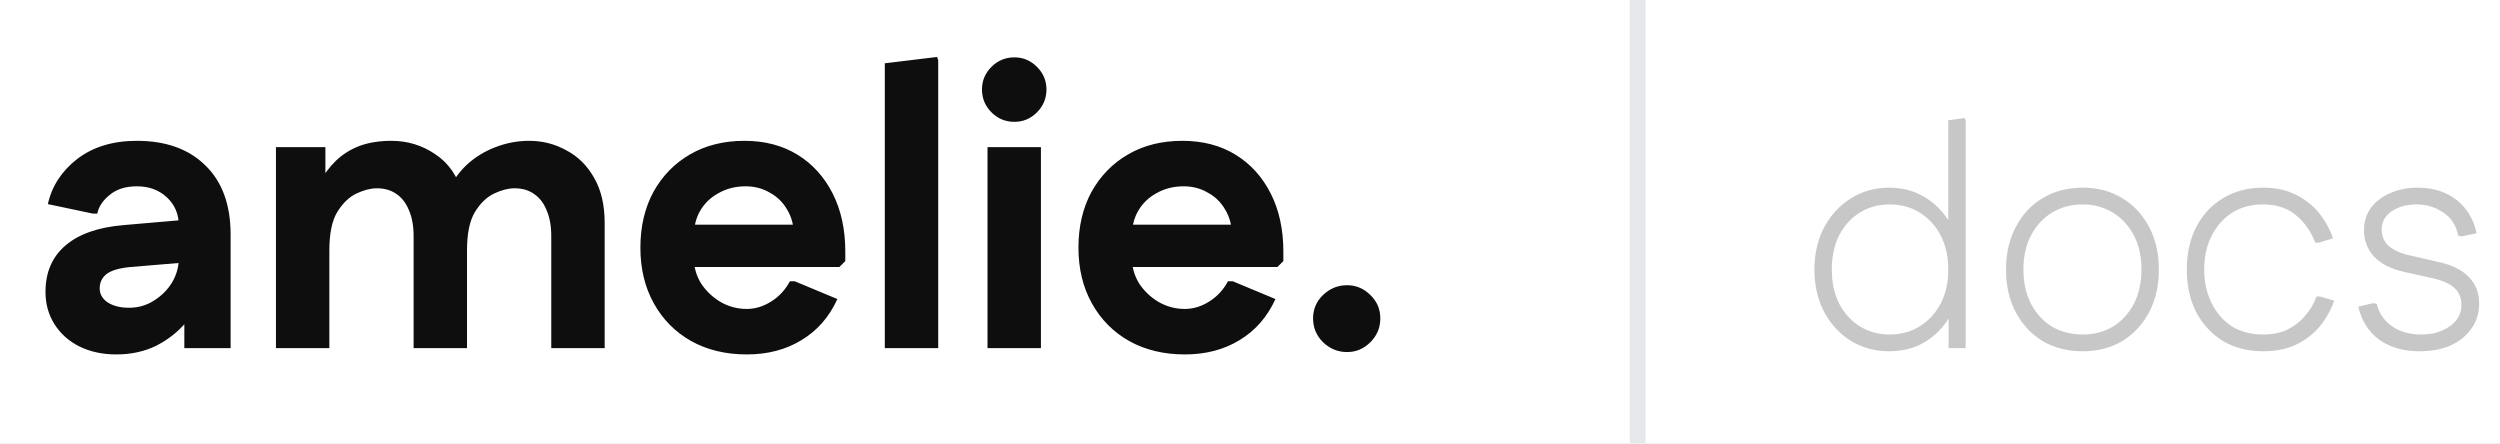
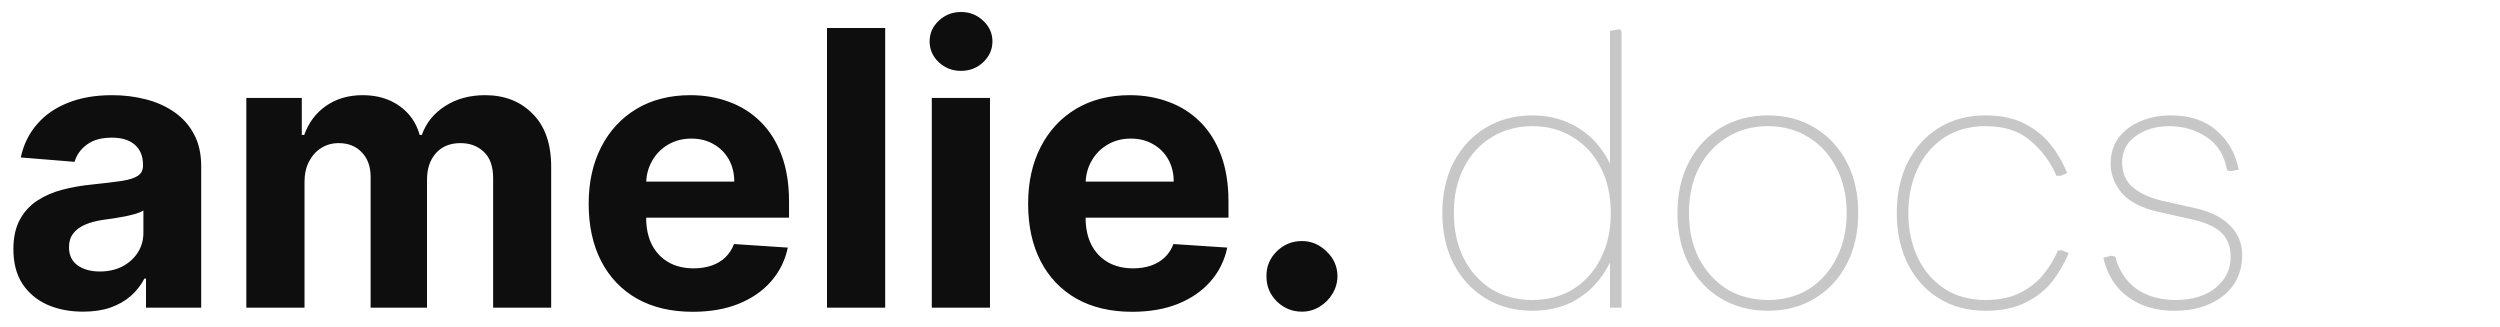
- <svg xmlns="http://www.w3.org/2000/svg" width="158" height="28" viewBox="0 0 158 28" fill="none">
+ <svg xmlns="http://www.w3.org/2000/svg" width="130" height="17" viewBox="0 0 130 17" fill="none">
  <g clip-path="url(#clip0_469_2)">
-     <rect width="158" height="28" fill="white" />
-     <path d="M119.391 22.2C118.498 22.2 117.691 21.98 116.971 21.54C116.264 21.1 115.704 20.493 115.291 19.72C114.878 18.933 114.671 18.04 114.671 17.04C114.671 16.027 114.878 15.133 115.291 14.36C115.704 13.587 116.264 12.98 116.971 12.54C117.691 12.087 118.498 11.86 119.391 11.86C120.111 11.86 120.764 12.007 121.351 12.3C121.938 12.593 122.438 13 122.851 13.52C123.264 14.04 123.564 14.653 123.751 15.36V18.7C123.564 19.407 123.264 20.027 122.851 20.56C122.438 21.08 121.938 21.487 121.351 21.78C120.764 22.06 120.111 22.2 119.391 22.2ZM119.411 21.14C120.144 21.14 120.784 20.967 121.331 20.62C121.891 20.273 122.331 19.793 122.651 19.18C122.971 18.567 123.131 17.853 123.131 17.04C123.131 16.213 122.971 15.493 122.651 14.88C122.331 14.267 121.891 13.787 121.331 13.44C120.784 13.093 120.144 12.92 119.411 12.92C118.718 12.92 118.091 13.093 117.531 13.44C116.984 13.787 116.551 14.267 116.231 14.88C115.924 15.493 115.771 16.213 115.771 17.04C115.771 17.853 115.924 18.567 116.231 19.18C116.551 19.793 116.984 20.273 117.531 20.62C118.091 20.967 118.718 21.14 119.411 21.14ZM123.151 22V18.46L123.411 17.04L123.131 15.62V7.6L124.171 7.46L124.231 7.62V22H123.151ZM131.62 22.2C130.674 22.2 129.834 21.987 129.1 21.56C128.38 21.12 127.814 20.513 127.4 19.74C126.987 18.967 126.78 18.067 126.78 17.04C126.78 16.013 126.987 15.113 127.4 14.34C127.814 13.553 128.38 12.947 129.1 12.52C129.834 12.08 130.674 11.86 131.62 11.86C132.567 11.86 133.4 12.08 134.12 12.52C134.84 12.947 135.407 13.553 135.82 14.34C136.234 15.113 136.44 16.013 136.44 17.04C136.44 18.053 136.234 18.953 135.82 19.74C135.407 20.513 134.84 21.12 134.12 21.56C133.4 21.987 132.567 22.2 131.62 22.2ZM131.62 21.14C132.34 21.14 132.98 20.973 133.54 20.64C134.1 20.293 134.54 19.813 134.86 19.2C135.18 18.573 135.34 17.853 135.34 17.04C135.34 16.2 135.18 15.48 134.86 14.88C134.54 14.267 134.1 13.787 133.54 13.44C132.98 13.093 132.34 12.92 131.62 12.92C130.9 12.92 130.254 13.093 129.68 13.44C129.12 13.787 128.68 14.267 128.36 14.88C128.04 15.48 127.88 16.2 127.88 17.04C127.88 17.853 128.04 18.573 128.36 19.2C128.68 19.813 129.12 20.293 129.68 20.64C130.254 20.973 130.9 21.14 131.62 21.14ZM143.026 22.2C142.08 22.2 141.24 21.987 140.506 21.56C139.786 21.12 139.22 20.513 138.806 19.74C138.406 18.953 138.206 18.053 138.206 17.04C138.206 16.013 138.406 15.113 138.806 14.34C139.22 13.553 139.786 12.947 140.506 12.52C141.24 12.08 142.08 11.86 143.026 11.86C143.8 11.86 144.473 12 145.046 12.28C145.633 12.56 146.126 12.94 146.526 13.42C146.926 13.9 147.233 14.447 147.446 15.06L146.546 15.34H146.326C146.06 14.633 145.653 14.053 145.106 13.6C144.56 13.147 143.866 12.92 143.026 12.92C142.266 12.92 141.606 13.1 141.046 13.46C140.5 13.82 140.073 14.307 139.766 14.92C139.46 15.533 139.306 16.24 139.306 17.04C139.306 17.813 139.46 18.513 139.766 19.14C140.073 19.767 140.5 20.26 141.046 20.62C141.606 20.967 142.266 21.14 143.026 21.14C143.613 21.14 144.12 21.04 144.546 20.84C144.986 20.627 145.36 20.34 145.666 19.98C145.986 19.62 146.233 19.207 146.406 18.74H146.626L147.526 19C147.3 19.627 146.98 20.187 146.566 20.68C146.153 21.16 145.653 21.533 145.066 21.8C144.493 22.067 143.813 22.2 143.026 22.2ZM152.903 22.2C151.903 22.2 151.063 21.96 150.383 21.48C149.703 20.987 149.256 20.287 149.043 19.38L149.983 19.16L150.203 19.2C150.363 19.813 150.696 20.293 151.203 20.64C151.709 20.973 152.316 21.14 153.023 21.14C153.743 21.14 154.343 20.967 154.823 20.62C155.316 20.273 155.563 19.827 155.563 19.28C155.563 18.84 155.423 18.487 155.143 18.22C154.863 17.953 154.423 17.747 153.823 17.6L152.003 17.2C151.109 17 150.449 16.667 150.023 16.2C149.609 15.733 149.403 15.187 149.403 14.56C149.403 14.027 149.543 13.56 149.823 13.16C150.116 12.76 150.516 12.447 151.023 12.22C151.543 11.98 152.129 11.86 152.783 11.86C153.783 11.86 154.609 12.12 155.263 12.64C155.916 13.16 156.336 13.86 156.523 14.74L155.583 14.94L155.363 14.9C155.229 14.247 154.909 13.753 154.403 13.42C153.896 13.087 153.336 12.92 152.723 12.92C152.096 12.92 151.569 13.067 151.143 13.36C150.729 13.653 150.523 14.033 150.523 14.5C150.523 14.94 150.676 15.293 150.983 15.56C151.303 15.827 151.743 16.02 152.303 16.14L154.123 16.56C154.976 16.747 155.616 17.067 156.043 17.52C156.469 17.96 156.683 18.513 156.683 19.18C156.683 19.793 156.516 20.327 156.183 20.78C155.863 21.233 155.423 21.587 154.863 21.84C154.303 22.08 153.649 22.2 152.903 22.2Z" fill="#C7C7C7" />
-     <path d="M7.35 22.4C6.483 22.4 5.708 22.233 5.025 21.9C4.358 21.567 3.833 21.1 3.45 20.5C3.067 19.9 2.875 19.217 2.875 18.45C2.875 17.217 3.292 16.242 4.125 15.525C4.975 14.792 6.208 14.358 7.825 14.225L12.75 13.8V16.5L8.25 16.875C7.533 16.942 7.025 17.092 6.725 17.325C6.442 17.558 6.3 17.858 6.3 18.225C6.3 18.592 6.475 18.892 6.825 19.125C7.175 19.342 7.617 19.45 8.15 19.45C8.733 19.45 9.258 19.3 9.725 19C10.208 18.7 10.592 18.317 10.875 17.85C11.158 17.367 11.3 16.858 11.3 16.325V14.25C11.3 13.533 11.05 12.942 10.55 12.475C10.05 12.008 9.417 11.775 8.65 11.775C7.933 11.775 7.358 11.958 6.925 12.325C6.492 12.675 6.233 13.067 6.15 13.5H5.875L3.025 12.9C3.275 11.767 3.892 10.817 4.875 10.05C5.875 9.283 7.133 8.9 8.65 8.9C10.483 8.9 11.925 9.417 12.975 10.45C14.042 11.483 14.575 12.942 14.575 14.825V22H11.65V18.3H12.875C12.675 19.033 12.308 19.717 11.775 20.35C11.258 20.967 10.625 21.467 9.875 21.85C9.125 22.217 8.283 22.4 7.35 22.4ZM17.44 22V9.3H20.565V12.1L20.14 11.625C20.457 11.042 20.824 10.55 21.24 10.15C21.657 9.75 22.149 9.442 22.715 9.225C23.299 9.008 23.974 8.9 24.74 8.9C25.757 8.9 26.682 9.183 27.515 9.75C28.349 10.3 28.924 11.133 29.24 12.25L28.265 12.175C28.582 11.475 28.999 10.883 29.515 10.4C30.049 9.917 30.649 9.55 31.315 9.3C31.999 9.033 32.707 8.9 33.44 8.9C34.29 8.9 35.074 9.1 35.79 9.5C36.524 9.883 37.107 10.458 37.54 11.225C37.99 11.992 38.215 12.95 38.215 14.1V22H34.84V14.925C34.84 14.275 34.74 13.725 34.54 13.275C34.357 12.825 34.09 12.483 33.74 12.25C33.407 12.017 32.999 11.9 32.515 11.9C32.132 11.9 31.707 12.008 31.24 12.225C30.774 12.442 30.365 12.833 30.015 13.4C29.682 13.95 29.515 14.758 29.515 15.825V22H26.14V14.925C26.14 14.275 26.04 13.725 25.84 13.275C25.657 12.825 25.39 12.483 25.04 12.25C24.707 12.017 24.299 11.9 23.815 11.9C23.432 11.9 23.007 12.008 22.54 12.225C22.074 12.442 21.665 12.833 21.315 13.4C20.982 13.95 20.815 14.758 20.815 15.825V22H17.44ZM47.198 22.4C45.864 22.4 44.689 22.117 43.673 21.55C42.673 20.983 41.889 20.192 41.323 19.175C40.756 18.158 40.473 16.983 40.473 15.65C40.473 14.317 40.748 13.142 41.298 12.125C41.864 11.108 42.639 10.317 43.623 9.75C44.606 9.183 45.748 8.9 47.048 8.9C48.331 8.9 49.448 9.192 50.398 9.775C51.348 10.358 52.089 11.175 52.623 12.225C53.156 13.275 53.423 14.5 53.423 15.9V16.5L53.048 16.875H41.973V14.2H52.048L50.173 14.875C50.173 14.258 50.031 13.717 49.748 13.25C49.481 12.783 49.114 12.425 48.648 12.175C48.198 11.908 47.689 11.775 47.123 11.775C46.489 11.775 45.923 11.917 45.423 12.2C44.923 12.467 44.531 12.842 44.248 13.325C43.981 13.792 43.848 14.333 43.848 14.95V16.275C43.848 16.858 43.998 17.4 44.298 17.9C44.614 18.383 45.023 18.775 45.523 19.075C46.039 19.375 46.598 19.525 47.198 19.525C47.731 19.525 48.248 19.367 48.748 19.05C49.248 18.733 49.639 18.308 49.923 17.775H50.223L52.923 18.9C52.406 20.033 51.648 20.9 50.648 21.5C49.664 22.1 48.514 22.4 47.198 22.4ZM55.92 22V4L59.22 3.6L59.295 3.8V22H55.92ZM62.411 22V9.3H65.786V22H62.411ZM64.111 7.7C63.544 7.7 63.061 7.5 62.661 7.1C62.261 6.7 62.061 6.217 62.061 5.65C62.061 5.1 62.261 4.625 62.661 4.225C63.061 3.825 63.544 3.625 64.111 3.625C64.661 3.625 65.136 3.825 65.536 4.225C65.936 4.625 66.136 5.1 66.136 5.65C66.136 6.217 65.936 6.7 65.536 7.1C65.136 7.5 64.661 7.7 64.111 7.7ZM74.883 22.4C73.55 22.4 72.375 22.117 71.358 21.55C70.358 20.983 69.575 20.192 69.008 19.175C68.442 18.158 68.158 16.983 68.158 15.65C68.158 14.317 68.433 13.142 68.983 12.125C69.55 11.108 70.325 10.317 71.308 9.75C72.291 9.183 73.433 8.9 74.733 8.9C76.016 8.9 77.133 9.192 78.083 9.775C79.033 10.358 79.775 11.175 80.308 12.225C80.841 13.275 81.108 14.5 81.108 15.9V16.5L80.733 16.875H69.658V14.2H79.733L77.858 14.875C77.858 14.258 77.716 13.717 77.433 13.25C77.166 12.783 76.8 12.425 76.333 12.175C75.883 11.908 75.375 11.775 74.808 11.775C74.175 11.775 73.608 11.917 73.108 12.2C72.608 12.467 72.216 12.842 71.933 13.325C71.666 13.792 71.533 14.333 71.533 14.95V16.275C71.533 16.858 71.683 17.4 71.983 17.9C72.3 18.383 72.708 18.775 73.208 19.075C73.725 19.375 74.283 19.525 74.883 19.525C75.416 19.525 75.933 19.367 76.433 19.05C76.933 18.733 77.325 18.308 77.608 17.775H77.908L80.608 18.9C80.091 20.033 79.333 20.9 78.333 21.5C77.35 22.1 76.2 22.4 74.883 22.4ZM85.136 22.25C84.553 22.25 84.045 22.042 83.611 21.625C83.195 21.208 82.986 20.708 82.986 20.125C82.986 19.542 83.195 19.05 83.611 18.65C84.045 18.233 84.553 18.025 85.136 18.025C85.703 18.025 86.195 18.233 86.611 18.65C87.028 19.05 87.236 19.542 87.236 20.125C87.236 20.708 87.028 21.208 86.611 21.625C86.195 22.042 85.703 22.25 85.136 22.25Z" fill="#0E0E0E" />
-     <line x1="103.5" y1="2.18556e-08" x2="103.5" y2="28" stroke="#E5E7EB" />
+     <rect width="130" height="17" fill="white" />
+     <path d="M79.68 16.16C78.773 16.16 77.967 15.947 77.26 15.52C76.553 15.093 76 14.5 75.6 13.74C75.2 12.967 75 12.08 75 11.08C75 10.067 75.2 9.18 75.6 8.42C76 7.66 76.553 7.067 77.26 6.64C77.967 6.213 78.773 6 79.68 6C80.453 6 81.147 6.16 81.76 6.48C82.373 6.787 82.88 7.22 83.28 7.78C83.693 8.34 83.98 9.007 84.14 9.78V12.38C83.98 13.153 83.693 13.82 83.28 14.38C82.88 14.94 82.373 15.38 81.76 15.7C81.147 16.007 80.453 16.16 79.68 16.16ZM79.68 15.6C80.48 15.6 81.187 15.413 81.8 15.04C82.413 14.653 82.893 14.12 83.24 13.44C83.587 12.76 83.76 11.973 83.76 11.08C83.76 10.173 83.587 9.387 83.24 8.72C82.893 8.04 82.413 7.513 81.8 7.14C81.187 6.753 80.48 6.56 79.68 6.56C78.893 6.56 78.187 6.753 77.56 7.14C76.947 7.513 76.467 8.04 76.12 8.72C75.773 9.387 75.6 10.173 75.6 11.08C75.6 11.973 75.773 12.76 76.12 13.44C76.467 14.12 76.947 14.653 77.56 15.04C78.187 15.413 78.893 15.6 79.68 15.6ZM83.72 16V12.7L84 11.08L83.72 9.46V1.6L84.26 1.52L84.32 1.68V16H83.72ZM91.927 16.16C91.02 16.16 90.207 15.947 89.487 15.52C88.78 15.093 88.227 14.5 87.827 13.74C87.427 12.967 87.227 12.08 87.227 11.08C87.227 10.067 87.427 9.18 87.827 8.42C88.227 7.66 88.78 7.067 89.487 6.64C90.207 6.213 91.02 6 91.927 6C92.847 6 93.66 6.213 94.367 6.64C95.073 7.067 95.627 7.66 96.027 8.42C96.427 9.18 96.627 10.067 96.627 11.08C96.627 12.08 96.427 12.967 96.027 13.74C95.627 14.5 95.073 15.093 94.367 15.52C93.66 15.947 92.847 16.16 91.927 16.16ZM91.947 15.6C92.733 15.6 93.433 15.413 94.047 15.04C94.66 14.653 95.14 14.12 95.487 13.44C95.847 12.76 96.027 11.973 96.027 11.08C96.027 10.173 95.847 9.387 95.487 8.72C95.14 8.04 94.66 7.513 94.047 7.14C93.433 6.753 92.727 6.56 91.927 6.56C91.14 6.56 90.433 6.753 89.807 7.14C89.193 7.513 88.707 8.04 88.347 8.72C88 9.387 87.827 10.173 87.827 11.08C87.827 11.973 88 12.76 88.347 13.44C88.707 14.12 89.193 14.653 89.807 15.04C90.433 15.413 91.147 15.6 91.947 15.6ZM103.253 16.16C102.333 16.16 101.526 15.947 100.833 15.52C100.139 15.093 99.6 14.5 99.213 13.74C98.826 12.967 98.633 12.08 98.633 11.08C98.633 10.067 98.826 9.18 99.213 8.42C99.6 7.66 100.139 7.067 100.833 6.64C101.526 6.213 102.333 6 103.253 6C104.039 6 104.706 6.14 105.253 6.42C105.813 6.7 106.273 7.067 106.633 7.52C106.993 7.973 107.279 8.467 107.493 9L107.153 9.14H106.933C106.639 8.447 106.199 7.847 105.613 7.34C105.026 6.82 104.239 6.56 103.253 6.56C102.413 6.56 101.693 6.76 101.093 7.16C100.493 7.56 100.033 8.1 99.713 8.78C99.393 9.46 99.233 10.227 99.233 11.08C99.233 11.92 99.393 12.687 99.713 13.38C100.033 14.06 100.493 14.6 101.093 15C101.693 15.4 102.413 15.6 103.253 15.6C103.946 15.6 104.533 15.48 105.013 15.24C105.506 15 105.913 14.687 106.233 14.3C106.566 13.9 106.826 13.473 107.013 13.02H107.233L107.573 13.16C107.359 13.68 107.073 14.173 106.713 14.64C106.353 15.093 105.886 15.46 105.313 15.74C104.753 16.02 104.066 16.16 103.253 16.16ZM113.053 16.16C112.106 16.16 111.306 15.92 110.653 15.44C109.999 14.96 109.573 14.28 109.373 13.4L109.773 13.3L109.993 13.34C110.179 14.06 110.546 14.62 111.093 15.02C111.653 15.407 112.333 15.6 113.133 15.6C113.986 15.6 114.673 15.393 115.193 14.98C115.726 14.553 115.993 14.013 115.993 13.36C115.993 12.84 115.839 12.427 115.533 12.12C115.226 11.813 114.726 11.58 114.033 11.42L112.253 11.02C111.399 10.833 110.766 10.513 110.353 10.06C109.953 9.593 109.753 9.073 109.753 8.5C109.753 7.993 109.886 7.553 110.153 7.18C110.433 6.807 110.806 6.52 111.273 6.32C111.753 6.107 112.293 6 112.893 6C113.879 6 114.673 6.267 115.273 6.8C115.873 7.32 116.253 7.993 116.413 8.82L116.013 8.9L115.813 8.86C115.666 8.073 115.306 7.493 114.733 7.12C114.159 6.747 113.519 6.56 112.813 6.56C112.119 6.56 111.533 6.733 111.053 7.08C110.586 7.413 110.353 7.867 110.353 8.44C110.353 9.013 110.553 9.46 110.953 9.78C111.353 10.087 111.846 10.307 112.433 10.44L114.213 10.84C114.973 11.013 115.559 11.313 115.973 11.74C116.386 12.153 116.593 12.66 116.593 13.26C116.593 13.847 116.446 14.36 116.153 14.8C115.859 15.227 115.446 15.56 114.913 15.8C114.393 16.04 113.773 16.16 113.053 16.16Z" fill="#C7C7C7" />
+     <path d="M4.318 16.206C3.622 16.206 3.002 16.085 2.457 15.844C1.913 15.598 1.482 15.235 1.165 14.757C0.852 14.274 0.696 13.673 0.696 12.953C0.696 12.347 0.807 11.838 1.03 11.426C1.252 11.014 1.555 10.683 1.939 10.432C2.322 10.181 2.758 9.991 3.246 9.864C3.738 9.736 4.254 9.646 4.794 9.594C5.428 9.527 5.94 9.466 6.328 9.409C6.716 9.348 6.998 9.258 7.173 9.139C7.348 9.021 7.436 8.846 7.436 8.614V8.571C7.436 8.121 7.294 7.773 7.01 7.527C6.731 7.281 6.333 7.158 5.817 7.158C5.272 7.158 4.839 7.278 4.517 7.52C4.195 7.757 3.982 8.055 3.878 8.415L1.08 8.188C1.222 7.525 1.501 6.952 1.918 6.469C2.334 5.981 2.872 5.607 3.53 5.347C4.193 5.081 4.96 4.949 5.831 4.949C6.437 4.949 7.017 5.02 7.571 5.162C8.13 5.304 8.625 5.524 9.055 5.822C9.491 6.121 9.834 6.504 10.085 6.973C10.336 7.437 10.462 7.993 10.462 8.642V16H7.592V14.487H7.507C7.332 14.828 7.098 15.129 6.804 15.389C6.51 15.645 6.158 15.846 5.746 15.993C5.334 16.135 4.858 16.206 4.318 16.206ZM5.185 14.118C5.63 14.118 6.023 14.03 6.364 13.855C6.705 13.675 6.972 13.434 7.166 13.131C7.36 12.828 7.457 12.484 7.457 12.101V10.943C7.363 11.005 7.232 11.062 7.067 11.114C6.906 11.161 6.723 11.206 6.52 11.249C6.316 11.287 6.113 11.322 5.909 11.355C5.705 11.383 5.521 11.41 5.355 11.433C5 11.485 4.69 11.568 4.425 11.682C4.16 11.796 3.954 11.949 3.807 12.143C3.66 12.333 3.587 12.57 3.587 12.854C3.587 13.266 3.736 13.581 4.034 13.798C4.337 14.011 4.721 14.118 5.185 14.118ZM12.809 16V5.091H15.693V7.016H15.82C16.048 6.376 16.426 5.872 16.957 5.503C17.487 5.134 18.121 4.949 18.86 4.949C19.608 4.949 20.245 5.136 20.771 5.51C21.296 5.879 21.646 6.381 21.822 7.016H21.935C22.158 6.391 22.56 5.891 23.143 5.517C23.73 5.138 24.424 4.949 25.224 4.949C26.242 4.949 27.068 5.273 27.702 5.922C28.342 6.566 28.661 7.48 28.661 8.663V16H25.643V9.26C25.643 8.654 25.482 8.199 25.16 7.896C24.838 7.593 24.435 7.442 23.952 7.442C23.403 7.442 22.975 7.617 22.667 7.967C22.359 8.313 22.205 8.77 22.205 9.338V16H19.272V9.196C19.272 8.661 19.118 8.235 18.81 7.918C18.507 7.6 18.107 7.442 17.61 7.442C17.274 7.442 16.971 7.527 16.701 7.697C16.436 7.863 16.225 8.098 16.069 8.401C15.913 8.699 15.835 9.049 15.835 9.452V16H12.809ZM36.023 16.213C34.901 16.213 33.935 15.986 33.125 15.531C32.32 15.072 31.7 14.423 31.264 13.585C30.829 12.742 30.611 11.746 30.611 10.595C30.611 9.473 30.829 8.488 31.264 7.641C31.7 6.793 32.313 6.133 33.104 5.659C33.899 5.186 34.832 4.949 35.902 4.949C36.622 4.949 37.292 5.065 37.912 5.297C38.537 5.524 39.081 5.867 39.545 6.327C40.014 6.786 40.379 7.364 40.639 8.06C40.9 8.751 41.03 9.561 41.03 10.489V11.32H31.818V9.445H38.182C38.182 9.009 38.087 8.623 37.898 8.287C37.708 7.951 37.446 7.688 37.109 7.499C36.778 7.304 36.392 7.207 35.952 7.207C35.492 7.207 35.085 7.314 34.73 7.527C34.38 7.735 34.105 8.017 33.906 8.372C33.707 8.723 33.606 9.113 33.601 9.544V11.327C33.601 11.867 33.7 12.333 33.899 12.726C34.103 13.119 34.389 13.422 34.758 13.635C35.128 13.848 35.566 13.954 36.072 13.954C36.409 13.954 36.716 13.907 36.996 13.812C37.275 13.718 37.514 13.576 37.713 13.386C37.912 13.197 38.063 12.965 38.168 12.69L40.966 12.875C40.824 13.547 40.533 14.134 40.092 14.636C39.657 15.133 39.093 15.522 38.402 15.801C37.715 16.076 36.922 16.213 36.023 16.213ZM46.03 1.455V16H43.004V1.455H46.03ZM48.453 16V5.091H51.479V16H48.453ZM49.973 3.685C49.524 3.685 49.138 3.536 48.816 3.237C48.498 2.934 48.34 2.572 48.34 2.151C48.34 1.734 48.498 1.376 48.816 1.078C49.138 0.775 49.524 0.624 49.973 0.624C50.423 0.624 50.807 0.775 51.124 1.078C51.446 1.376 51.607 1.734 51.607 2.151C51.607 2.572 51.446 2.934 51.124 3.237C50.807 3.536 50.423 3.685 49.973 3.685ZM58.874 16.213C57.752 16.213 56.786 15.986 55.977 15.531C55.172 15.072 54.551 14.423 54.116 13.585C53.68 12.742 53.462 11.746 53.462 10.595C53.462 9.473 53.68 8.488 54.116 7.641C54.551 6.793 55.164 6.133 55.955 5.659C56.751 5.186 57.684 4.949 58.754 4.949C59.473 4.949 60.143 5.065 60.764 5.297C61.389 5.524 61.933 5.867 62.397 6.327C62.866 6.786 63.23 7.364 63.491 8.06C63.751 8.751 63.881 9.561 63.881 10.489V11.32H54.67V9.445H61.033C61.033 9.009 60.939 8.623 60.749 8.287C60.56 7.951 60.297 7.688 59.961 7.499C59.63 7.304 59.244 7.207 58.803 7.207C58.344 7.207 57.937 7.314 57.582 7.527C57.231 7.735 56.957 8.017 56.758 8.372C56.559 8.723 56.457 9.113 56.452 9.544V11.327C56.452 11.867 56.552 12.333 56.751 12.726C56.954 13.119 57.241 13.422 57.61 13.635C57.979 13.848 58.417 13.954 58.924 13.954C59.26 13.954 59.568 13.907 59.847 13.812C60.127 13.718 60.366 13.576 60.565 13.386C60.764 13.197 60.915 12.965 61.019 12.69L63.818 12.875C63.675 13.547 63.384 14.134 62.944 14.636C62.508 15.133 61.945 15.522 61.254 15.801C60.567 16.076 59.774 16.213 58.874 16.213ZM67.702 16.206C67.191 16.206 66.753 16.026 66.388 15.666C66.029 15.306 65.851 14.871 65.856 14.359C65.851 13.857 66.029 13.429 66.388 13.074C66.753 12.714 67.191 12.534 67.702 12.534C68.185 12.534 68.612 12.714 68.981 13.074C69.355 13.429 69.544 13.857 69.549 14.359C69.544 14.7 69.454 15.01 69.279 15.29C69.109 15.569 68.884 15.792 68.604 15.957C68.33 16.123 68.029 16.206 67.702 16.206Z" fill="#0E0E0E" />
  </g>
  <defs>
    <clipPath id="clip0_469_2">
-       <rect width="158" height="28" fill="white" />
+       <rect width="130" height="17" fill="white" />
    </clipPath>
  </defs>
</svg>
